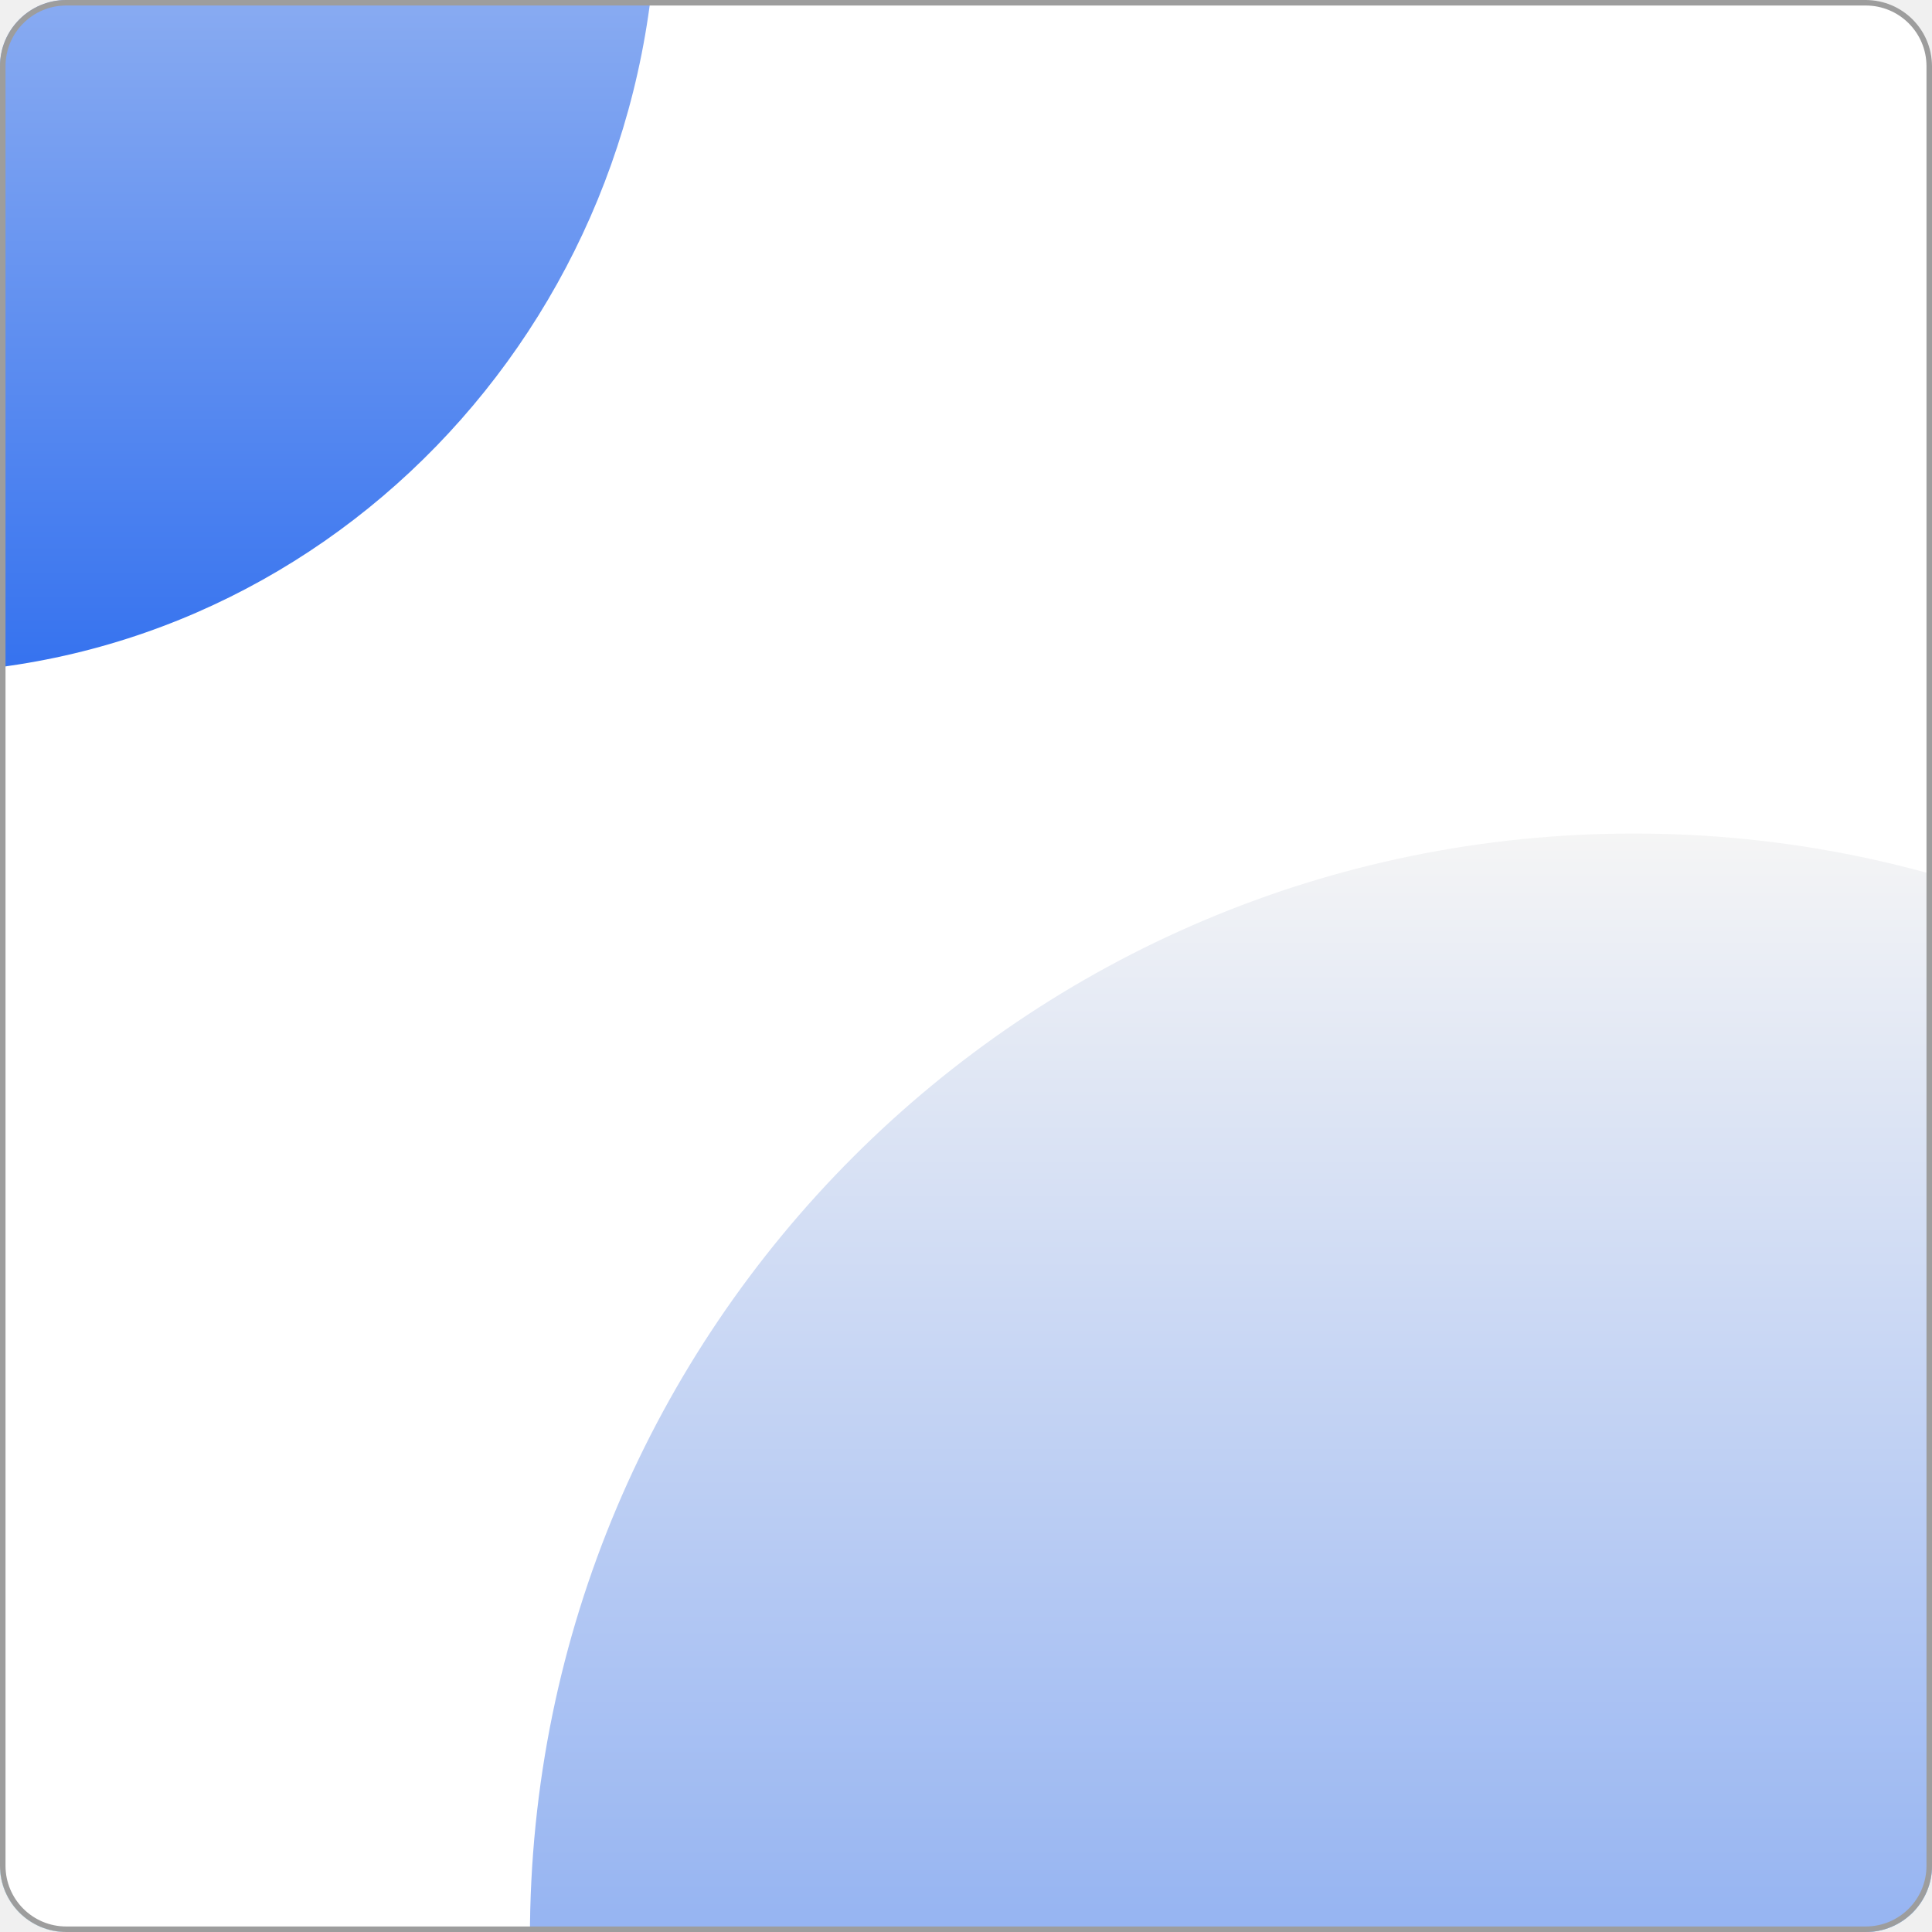
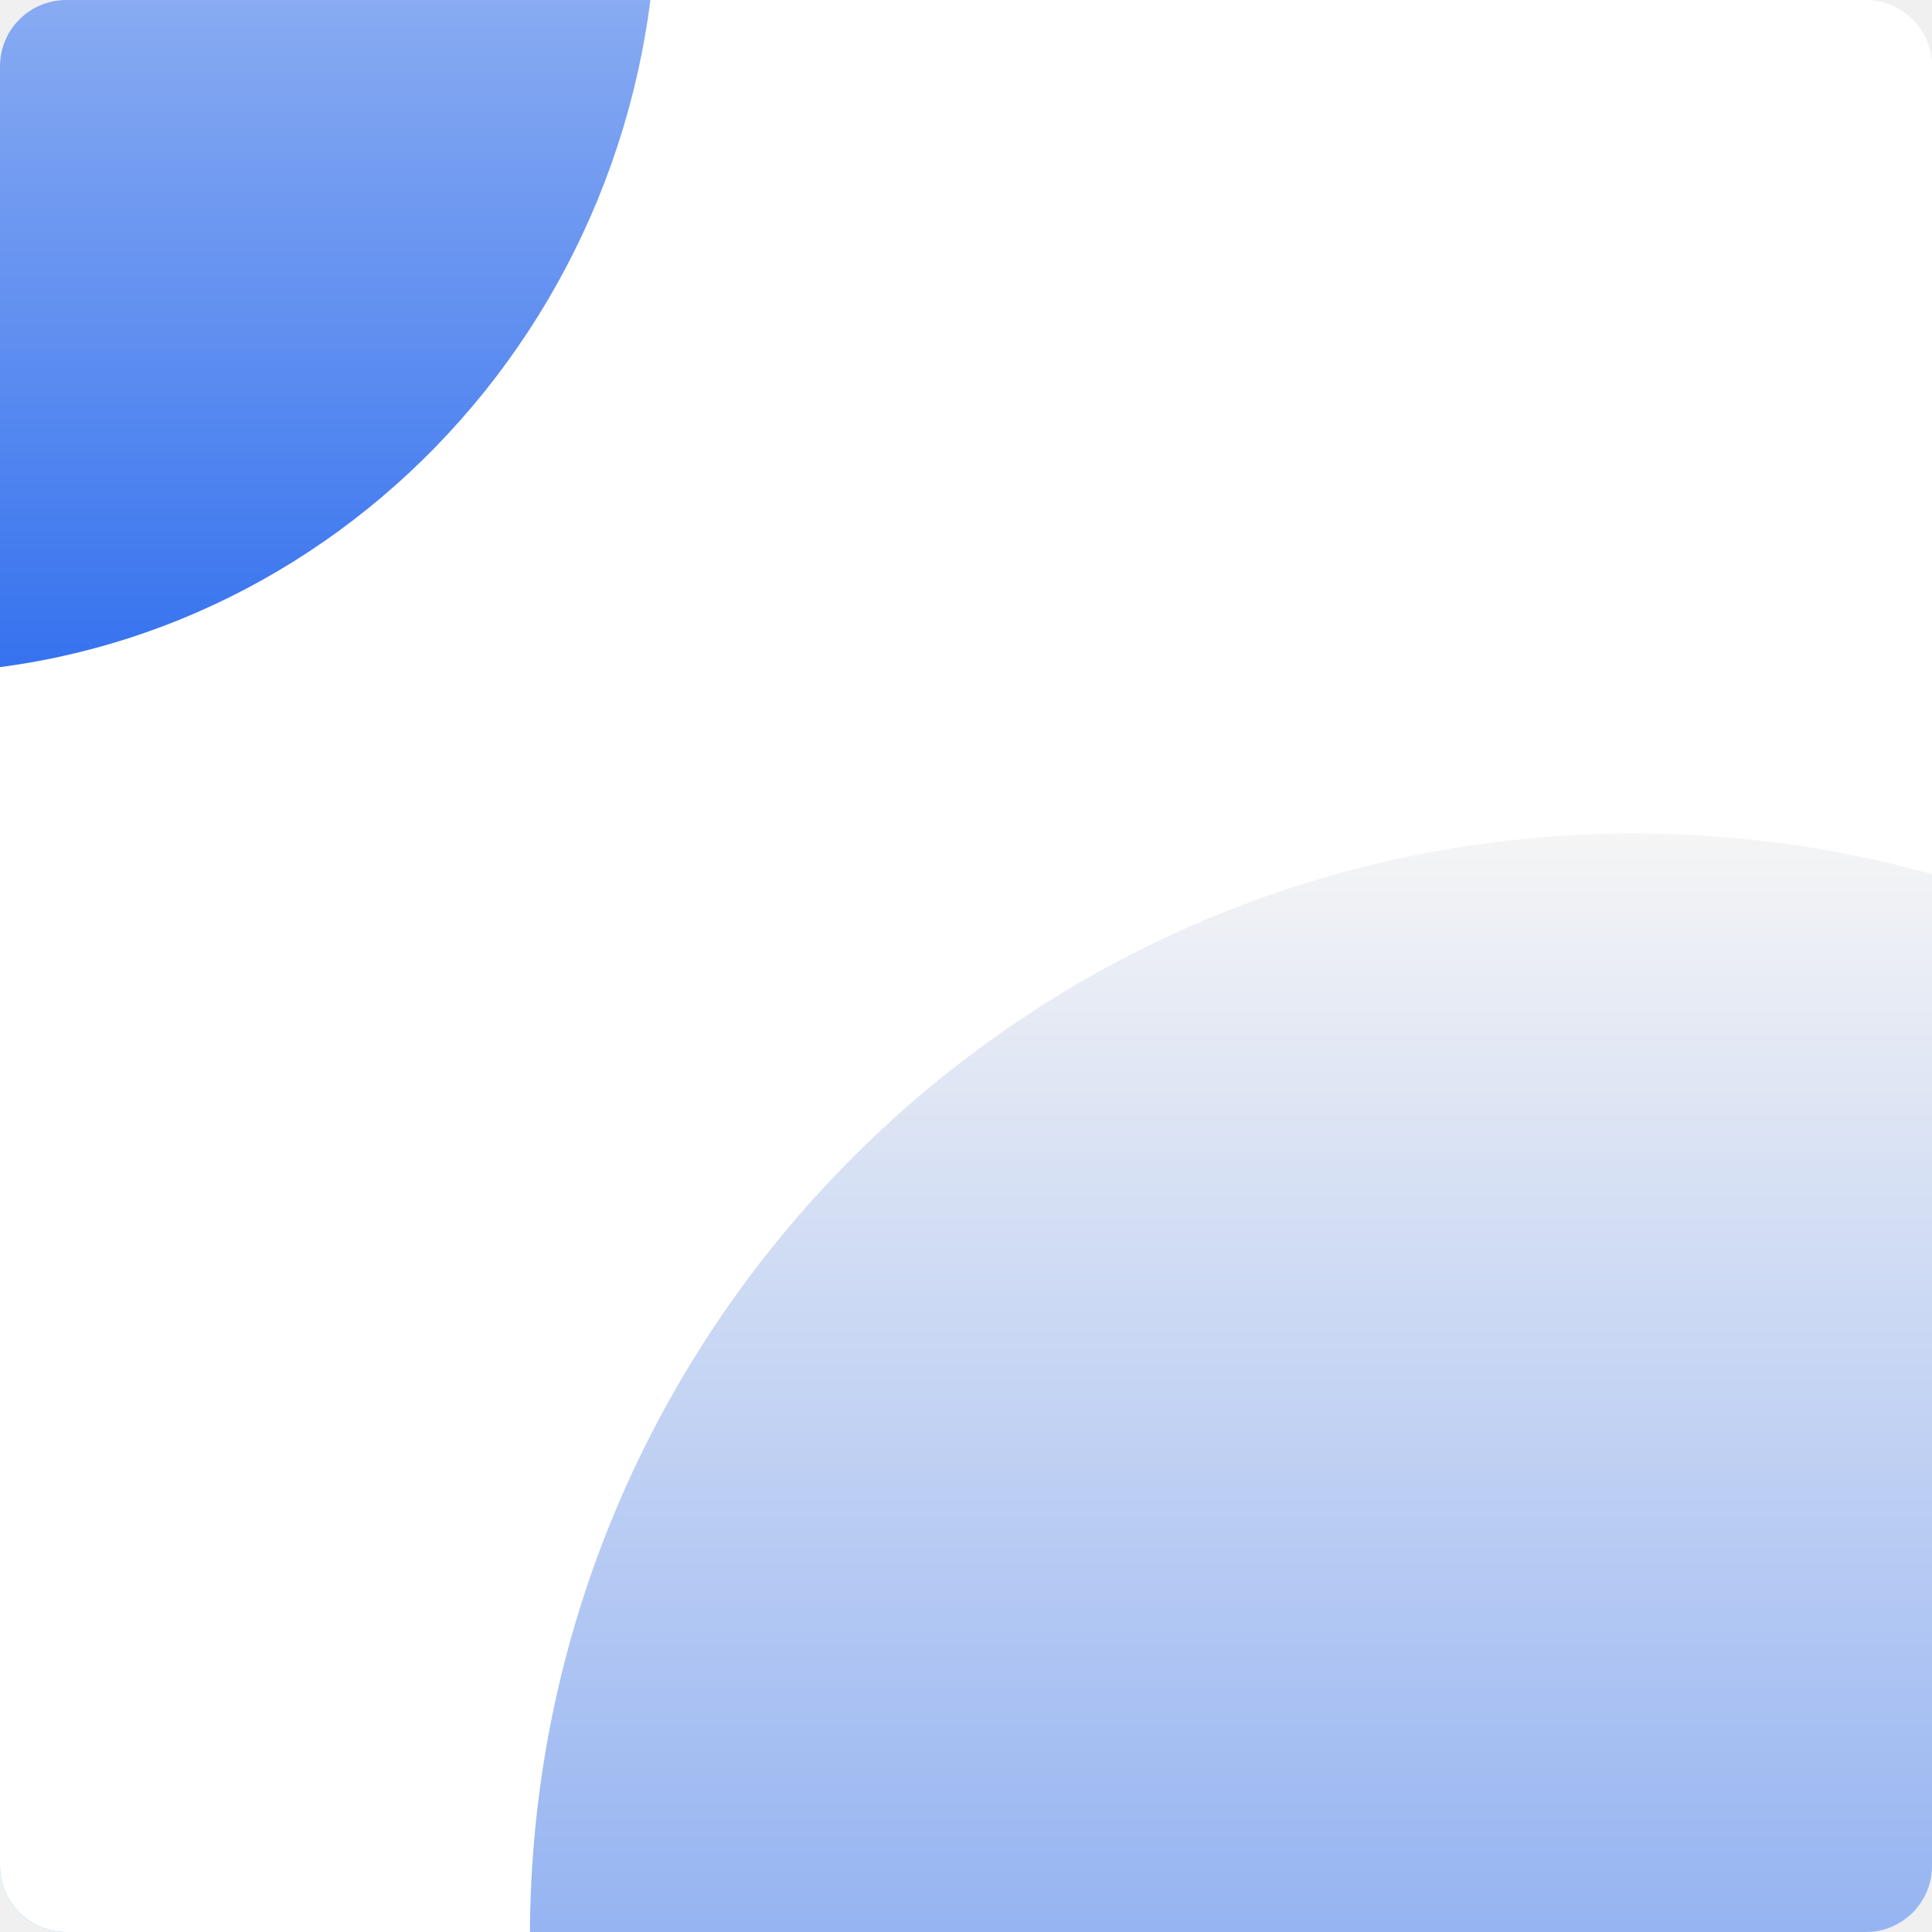
<svg xmlns="http://www.w3.org/2000/svg" width="350" height="350" viewBox="0 0 350 350" fill="none">
-   <g clip-path="url(#clip0_314_136)">
-     <rect width="350" height="350" rx="12" fill="url(#paint0_linear_314_136)" />
+   <g clip-path="url(#clip0_313_420)">
+     <rect width="350" height="350" rx="12" fill="url(#paint0_linear_313_420)" />
    <rect width="350" height="350" rx="12" fill="white" />
-     <circle cx="296" cy="351" r="200" fill="url(#paint1_linear_314_136)" />
-     <ellipse cx="-17.5" cy="-18.5" rx="136.5" ry="140.5" fill="url(#paint2_linear_314_136)" />
+     <circle cx="296" cy="351" r="200" fill="url(#paint1_linear_313_420)" />
+     <ellipse cx="-17.5" cy="-18.5" rx="136.5" ry="140.5" fill="url(#paint2_linear_313_420)" />
  </g>
-   <rect x="0.5" y="0.5" width="349" height="349" rx="11.5" stroke="#9D9D9D" />
  <defs>
-     <linearGradient id="paint0_linear_314_136" x1="175" y1="350" x2="175" y2="0" gradientUnits="userSpaceOnUse">
+     <linearGradient id="paint0_linear_313_420" x1="175" y1="350" x2="175" y2="0" gradientUnits="userSpaceOnUse">
      <stop stop-color="#3ABEF9" />
      <stop offset="1" stop-color="#F5F5F5" />
    </linearGradient>
-     <linearGradient id="paint1_linear_314_136" x1="296" y1="551" x2="296" y2="151" gradientUnits="userSpaceOnUse">
+     <linearGradient id="paint1_linear_313_420" x1="296" y1="551" x2="296" y2="151" gradientUnits="userSpaceOnUse">
      <stop stop-color="#3572EF" />
      <stop offset="1" stop-color="#F5F5F5" />
    </linearGradient>
-     <linearGradient id="paint2_linear_314_136" x1="-17.5" y1="122" x2="-17.5" y2="-159" gradientUnits="userSpaceOnUse">
+     <linearGradient id="paint2_linear_313_420" x1="-17.5" y1="122" x2="-17.5" y2="-159" gradientUnits="userSpaceOnUse">
      <stop stop-color="#3572EF" />
      <stop offset="1" stop-color="#F5F5F5" />
    </linearGradient>
-     <clipPath id="clip0_314_136">
+     <clipPath id="clip0_313_420">
      <rect width="350" height="350" rx="12" fill="white" />
    </clipPath>
  </defs>
</svg>
